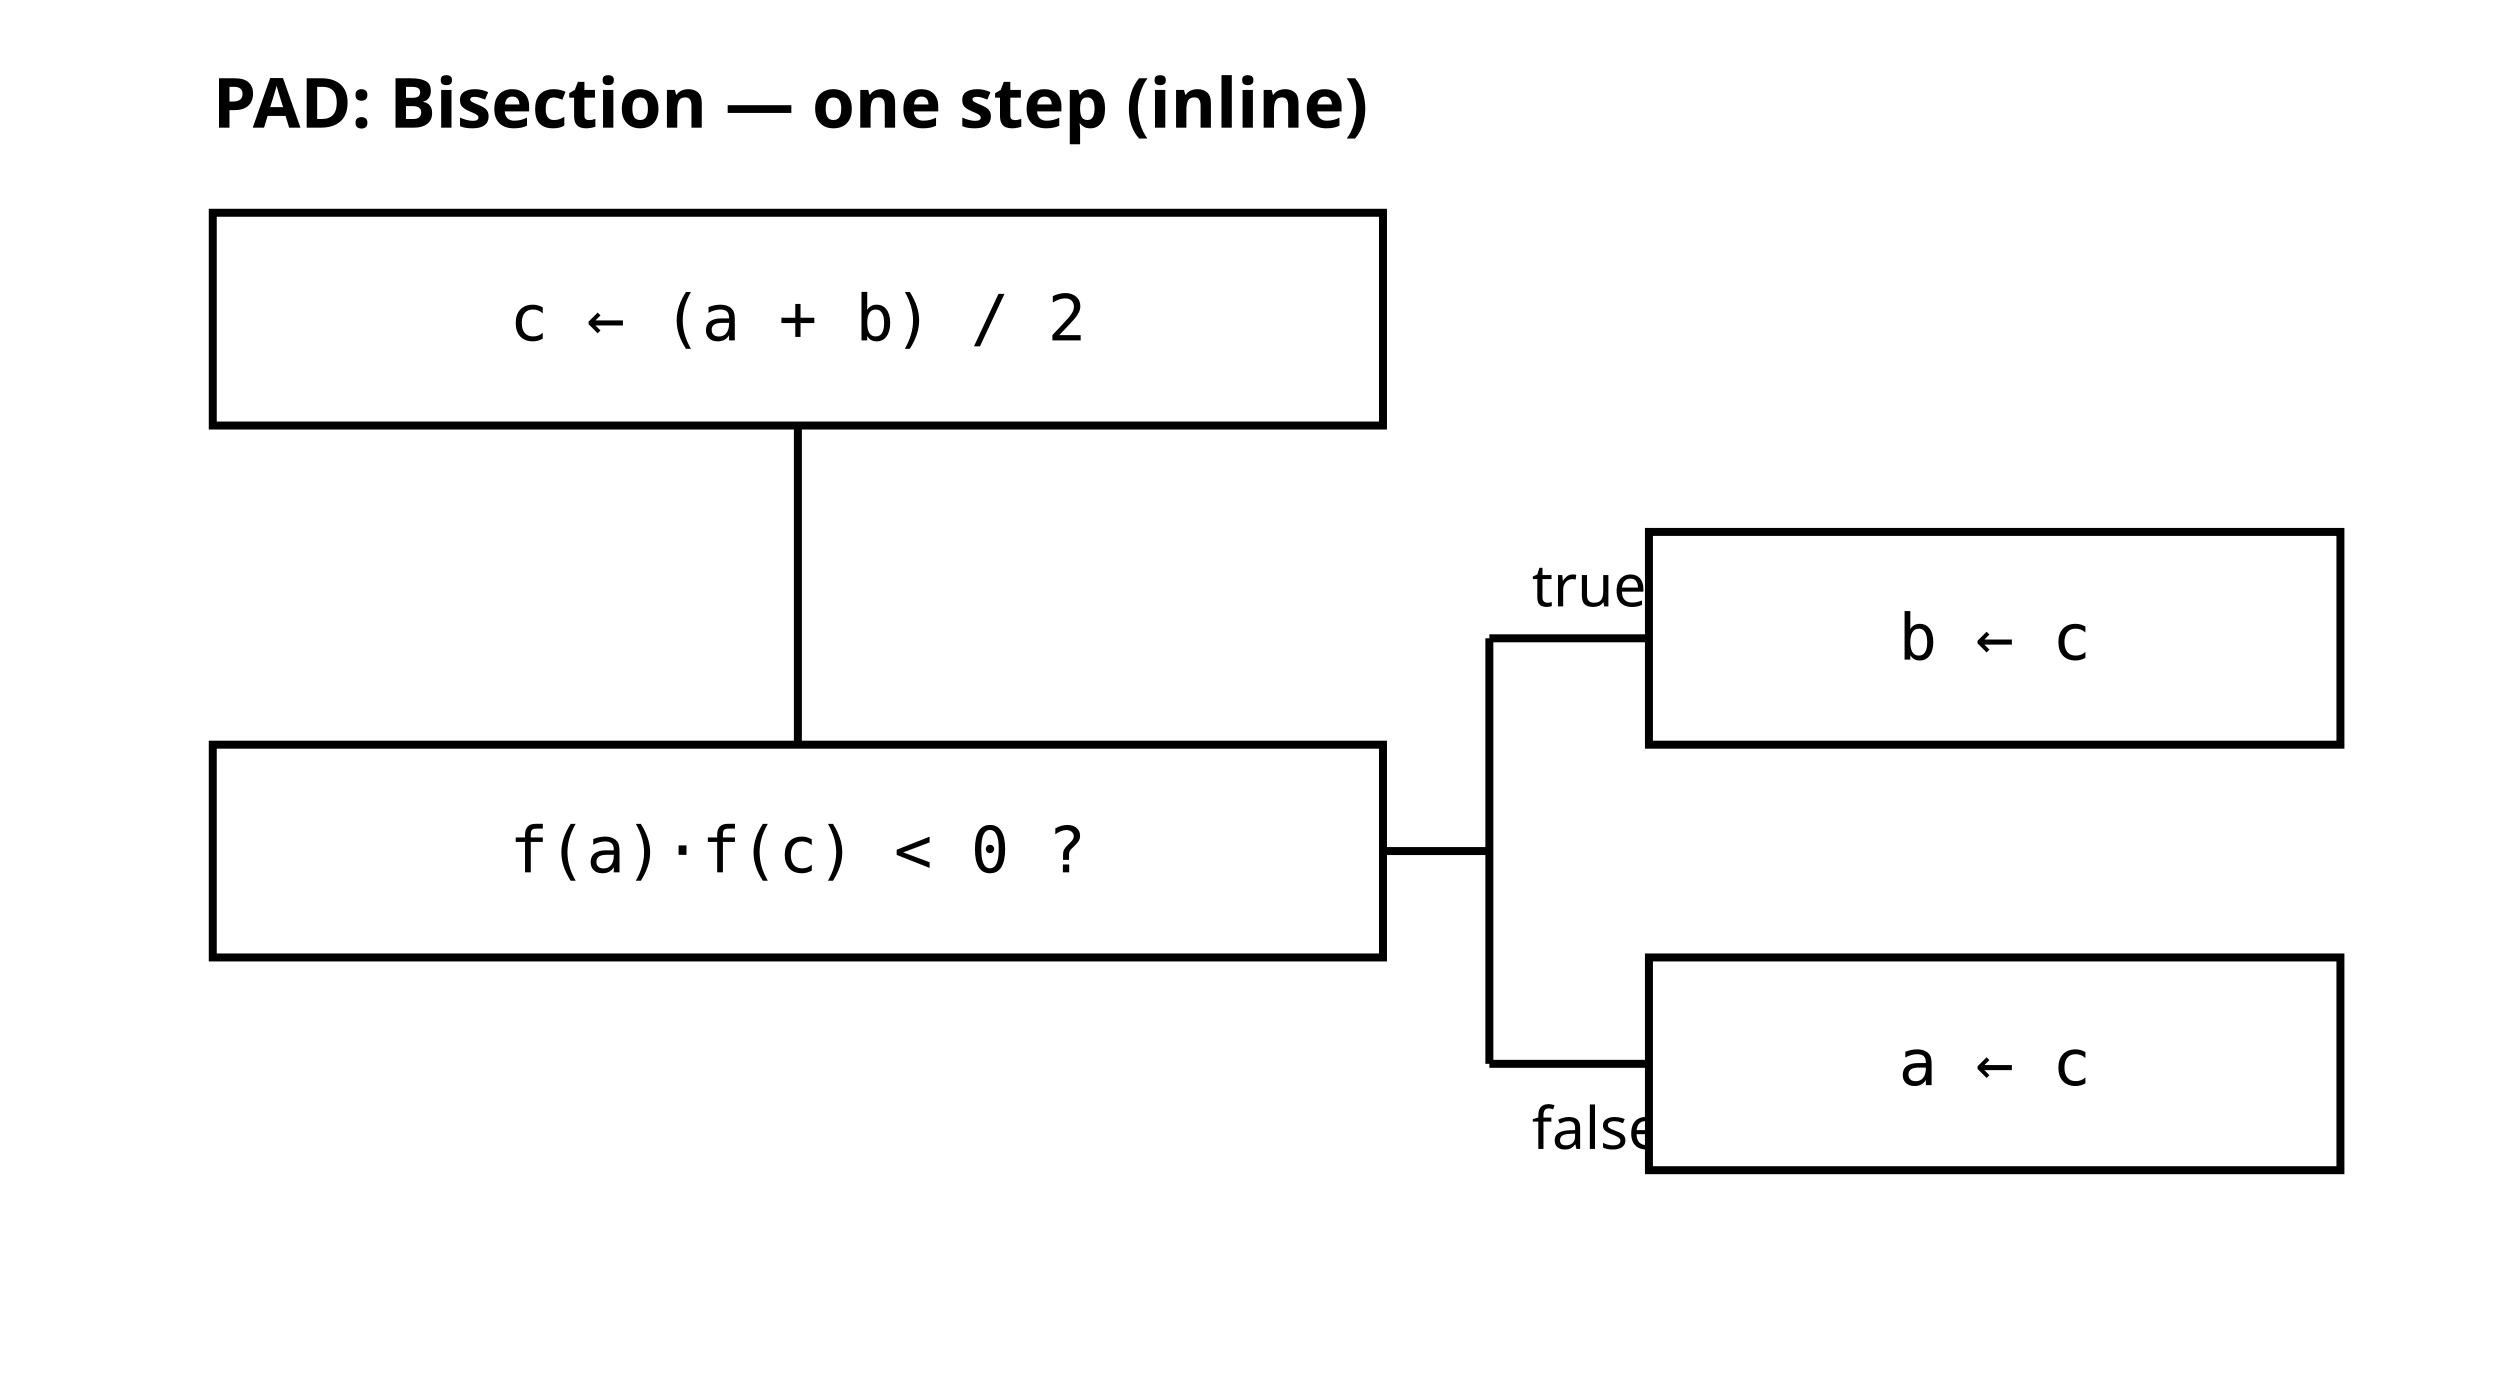
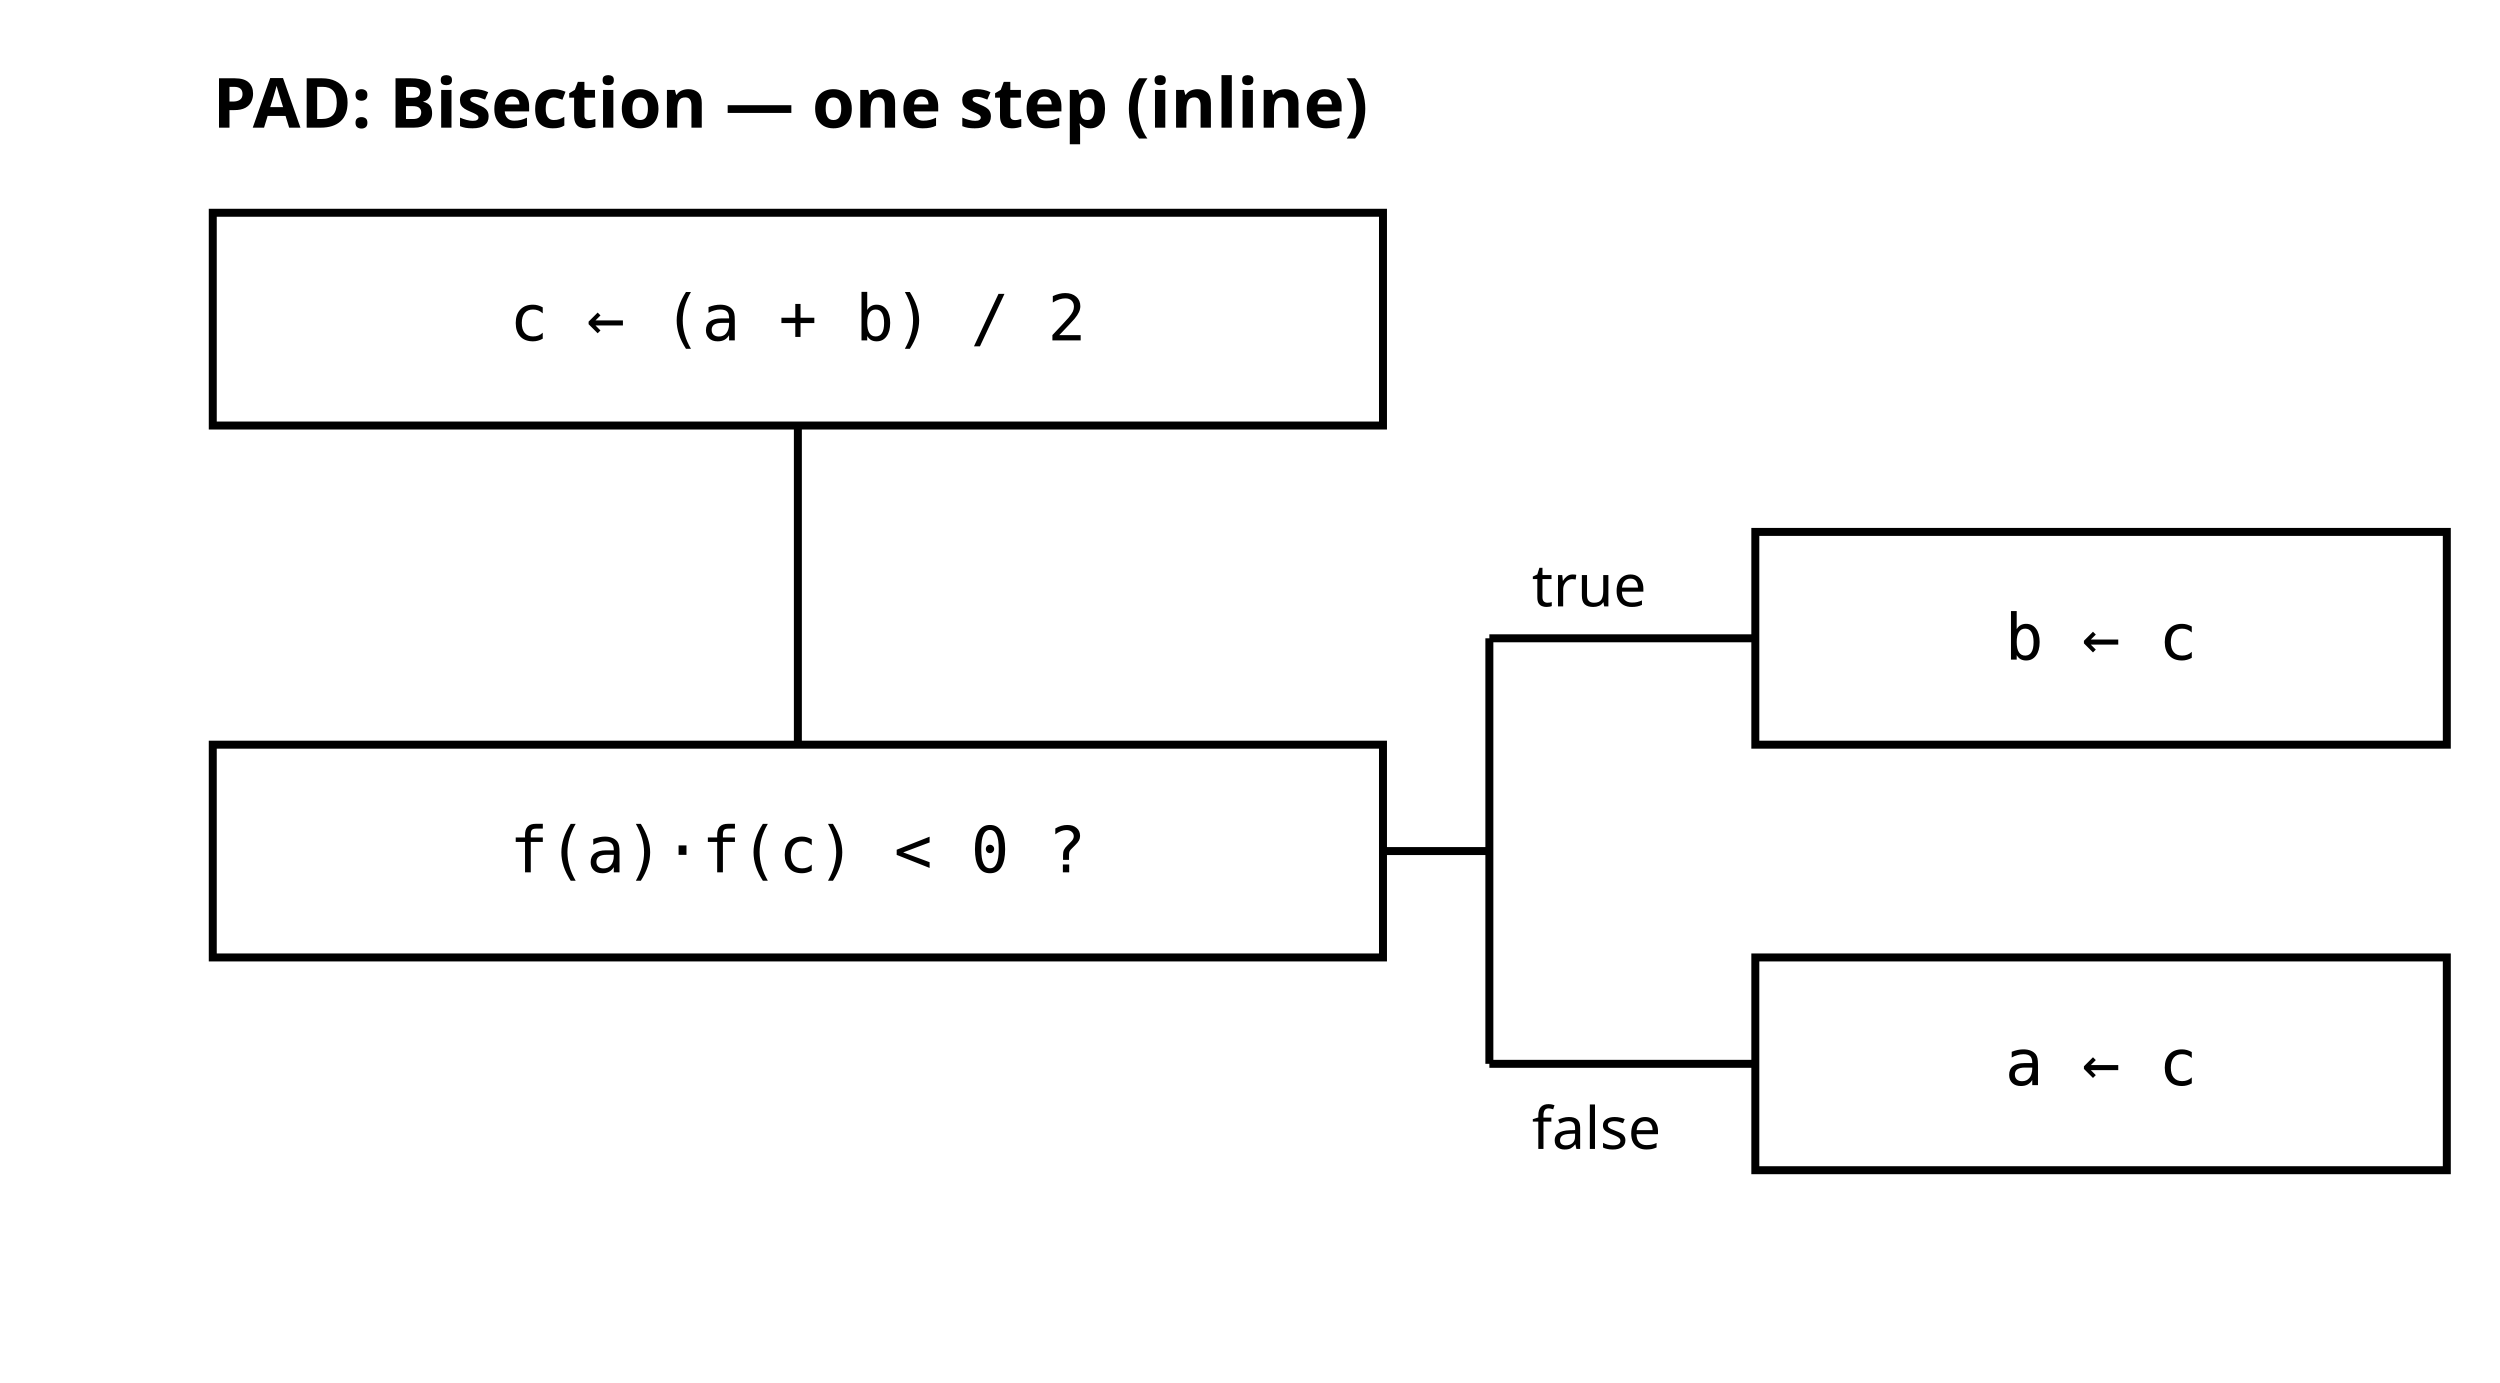
- <svg xmlns="http://www.w3.org/2000/svg" width="470" height="260" viewBox="0 0 470 260" content="&lt;mxfile host=&quot;VSCode&quot;&gt;&lt;diagram id=&quot;pad-bisect-all&quot; name=&quot;PAD-Bisection-Inline&quot;&gt;&lt;mxGraphModel dx=&quot;900&quot; dy=&quot;600&quot; grid=&quot;1&quot; gridSize=&quot;10&quot; guides=&quot;1&quot; tooltips=&quot;1&quot; connect=&quot;1&quot; arrows=&quot;1&quot; fold=&quot;1&quot; page=&quot;1&quot; pageScale=&quot;1&quot; pageWidth=&quot;1100&quot; pageHeight=&quot;850&quot; math=&quot;0&quot; shadow=&quot;0&quot;&gt;&lt;root&gt;&lt;mxCell id=&quot;0&quot;/&gt;&lt;mxCell id=&quot;1&quot; parent=&quot;0&quot;/&gt;&lt;mxCell id=&quot;title&quot; value=&quot;PAD: Bisection — one step (inline)&quot; style=&quot;text;html=1;align=left;verticalAlign=middle;fontSize=12;fontStyle=1&quot; vertex=&quot;1&quot; parent=&quot;1&quot;&gt;&lt;mxGeometry x=&quot;40&quot; y=&quot;8&quot; width=&quot;360&quot; height=&quot;20&quot; as=&quot;geometry&quot;/&gt;&lt;/mxCell&gt;&lt;mxCell id=&quot;assignC&quot; value=&quot;c ← (a + b) / 2&quot; style=&quot;rounded=0;whiteSpace=wrap;html=1;fontFamily=monospace;fontSize=12;&quot; vertex=&quot;1&quot; parent=&quot;1&quot;&gt;&lt;mxGeometry x=&quot;40&quot; y=&quot;40&quot; width=&quot;220&quot; height=&quot;40&quot; as=&quot;geometry&quot;/&gt;&lt;/mxCell&gt;&lt;mxCell id=&quot;ifc&quot; value=&quot;f(a)·f(c) &amp;lt; 0 ?&quot; style=&quot;rounded=0;whiteSpace=wrap;html=1;fontFamily=monospace;fontSize=12;&quot; vertex=&quot;1&quot; parent=&quot;1&quot;&gt;&lt;mxGeometry x=&quot;40&quot; y=&quot;140&quot; width=&quot;220&quot; height=&quot;40&quot; as=&quot;geometry&quot;/&gt;&lt;/mxCell&gt;&lt;mxCell id=&quot;btrue&quot; value=&quot;b ← c&quot; style=&quot;rounded=0;whiteSpace=wrap;html=1;fontFamily=monospace;fontSize=12;&quot; vertex=&quot;1&quot; parent=&quot;1&quot;&gt;&lt;mxGeometry x=&quot;310&quot; y=&quot;100&quot; width=&quot;130&quot; height=&quot;40&quot; as=&quot;geometry&quot;/&gt;&lt;/mxCell&gt;&lt;mxCell id=&quot;afalse&quot; value=&quot;a ← c&quot; style=&quot;rounded=0;whiteSpace=wrap;html=1;fontFamily=monospace;fontSize=12;&quot; vertex=&quot;1&quot; parent=&quot;1&quot;&gt;&lt;mxGeometry x=&quot;310&quot; y=&quot;180&quot; width=&quot;130&quot; height=&quot;40&quot; as=&quot;geometry&quot;/&gt;&lt;/mxCell&gt;&lt;mxCell id=&quot;s1&quot; style=&quot;edgeStyle=orthogonalEdgeStyle;html=1;exitX=0.5;exitY=1;entryX=0.5;entryY=0;endArrow=none;&quot; edge=&quot;1&quot; parent=&quot;1&quot; source=&quot;assignC&quot; target=&quot;ifc&quot;&gt;&lt;mxGeometry relative=&quot;1&quot; as=&quot;geometry&quot;/&gt;&lt;/mxCell&gt;&lt;mxCell id=&quot;e1&quot; value=&quot;true&quot; style=&quot;edgeStyle=orthogonalEdgeStyle;html=1;exitX=1;exitY=0.5;entryX=0;entryY=0.5;endArrow=none;fontSize=11;&quot; edge=&quot;1&quot; parent=&quot;1&quot; source=&quot;ifc&quot; target=&quot;btrue&quot;&gt;&lt;mxGeometry relative=&quot;1&quot; as=&quot;geometry&quot;/&gt;&lt;/mxCell&gt;&lt;mxCell id=&quot;e2&quot; value=&quot;false&quot; style=&quot;edgeStyle=orthogonalEdgeStyle;html=1;exitX=1;exitY=0.5;entryX=0;entryY=0.5;endArrow=none;fontSize=11;&quot; edge=&quot;1&quot; parent=&quot;1&quot; source=&quot;ifc&quot; target=&quot;afalse&quot;&gt;&lt;mxGeometry relative=&quot;1&quot; as=&quot;geometry&quot;/&gt;&lt;/mxCell&gt;&lt;/root&gt;&lt;/mxGraphModel&gt;&lt;/diagram&gt;&lt;/mxfile&gt;">
+ <svg xmlns="http://www.w3.org/2000/svg" width="705" height="390" viewBox="0 0 470 260" content="&lt;mxfile host=&quot;VSCode&quot;&gt;&lt;diagram id=&quot;pad-bisect-all&quot; name=&quot;PAD-Bisection-Inline&quot;&gt;&lt;mxGraphModel dx=&quot;900&quot; dy=&quot;600&quot; grid=&quot;1&quot; gridSize=&quot;10&quot; guides=&quot;1&quot; tooltips=&quot;1&quot; connect=&quot;1&quot; arrows=&quot;1&quot; fold=&quot;1&quot; page=&quot;1&quot; pageScale=&quot;1&quot; pageWidth=&quot;1100&quot; pageHeight=&quot;850&quot; math=&quot;0&quot; shadow=&quot;0&quot;&gt;&lt;root&gt;&lt;mxCell id=&quot;0&quot;/&gt;&lt;mxCell id=&quot;1&quot; parent=&quot;0&quot;/&gt;&lt;mxCell id=&quot;title&quot; value=&quot;PAD: Bisection — one step (inline)&quot; style=&quot;text;html=1;align=left;verticalAlign=middle;fontSize=12;fontStyle=1&quot; vertex=&quot;1&quot; parent=&quot;1&quot;&gt;&lt;mxGeometry x=&quot;40&quot; y=&quot;8&quot; width=&quot;360&quot; height=&quot;20&quot; as=&quot;geometry&quot;/&gt;&lt;/mxCell&gt;&lt;mxCell id=&quot;assignC&quot; value=&quot;c ← (a + b) / 2&quot; style=&quot;rounded=0;whiteSpace=wrap;html=1;fontFamily=monospace;fontSize=12;&quot; vertex=&quot;1&quot; parent=&quot;1&quot;&gt;&lt;mxGeometry x=&quot;40&quot; y=&quot;40&quot; width=&quot;220&quot; height=&quot;40&quot; as=&quot;geometry&quot;/&gt;&lt;/mxCell&gt;&lt;mxCell id=&quot;ifc&quot; value=&quot;f(a)·f(c) &amp;lt; 0 ?&quot; style=&quot;rounded=0;whiteSpace=wrap;html=1;fontFamily=monospace;fontSize=12;&quot; vertex=&quot;1&quot; parent=&quot;1&quot;&gt;&lt;mxGeometry x=&quot;40&quot; y=&quot;140&quot; width=&quot;220&quot; height=&quot;40&quot; as=&quot;geometry&quot;/&gt;&lt;/mxCell&gt;&lt;mxCell id=&quot;btrue&quot; value=&quot;b ← c&quot; style=&quot;rounded=0;whiteSpace=wrap;html=1;fontFamily=monospace;fontSize=12;&quot; vertex=&quot;1&quot; parent=&quot;1&quot;&gt;&lt;mxGeometry x=&quot;310&quot; y=&quot;100&quot; width=&quot;130&quot; height=&quot;40&quot; as=&quot;geometry&quot;/&gt;&lt;/mxCell&gt;&lt;mxCell id=&quot;afalse&quot; value=&quot;a ← c&quot; style=&quot;rounded=0;whiteSpace=wrap;html=1;fontFamily=monospace;fontSize=12;&quot; vertex=&quot;1&quot; parent=&quot;1&quot;&gt;&lt;mxGeometry x=&quot;310&quot; y=&quot;180&quot; width=&quot;130&quot; height=&quot;40&quot; as=&quot;geometry&quot;/&gt;&lt;/mxCell&gt;&lt;mxCell id=&quot;s1&quot; style=&quot;edgeStyle=orthogonalEdgeStyle;html=1;exitX=0.5;exitY=1;entryX=0.5;entryY=0;endArrow=none;&quot; edge=&quot;1&quot; parent=&quot;1&quot; source=&quot;assignC&quot; target=&quot;ifc&quot;&gt;&lt;mxGeometry relative=&quot;1&quot; as=&quot;geometry&quot;/&gt;&lt;/mxCell&gt;&lt;mxCell id=&quot;e1&quot; value=&quot;true&quot; style=&quot;edgeStyle=orthogonalEdgeStyle;html=1;exitX=1;exitY=0.5;entryX=0;entryY=0.5;endArrow=none;fontSize=11;&quot; edge=&quot;1&quot; parent=&quot;1&quot; source=&quot;ifc&quot; target=&quot;btrue&quot;&gt;&lt;mxGeometry relative=&quot;1&quot; as=&quot;geometry&quot;/&gt;&lt;/mxCell&gt;&lt;mxCell id=&quot;e2&quot; value=&quot;false&quot; style=&quot;edgeStyle=orthogonalEdgeStyle;html=1;exitX=1;exitY=0.5;entryX=0;entryY=0.5;endArrow=none;fontSize=11;&quot; edge=&quot;1&quot; parent=&quot;1&quot; source=&quot;ifc&quot; target=&quot;afalse&quot;&gt;&lt;mxGeometry relative=&quot;1&quot; as=&quot;geometry&quot;/&gt;&lt;/mxCell&gt;&lt;/root&gt;&lt;/mxGraphModel&gt;&lt;/diagram&gt;&lt;/mxfile&gt;">
  <rect x="0" y="0" width="470" height="260" fill="#ffffff" />
  <text x="40" y="24" font-family="sans-serif" font-size="13" font-weight="bold" fill="#000000">PAD: Bisection — one step (inline)</text>
  <line x1="150" y1="80" x2="150" y2="140" stroke="#000000" stroke-width="1.5" />
  <line x1="260" y1="160" x2="280" y2="160" stroke="#000000" stroke-width="1.5" />
  <line x1="280" y1="120" x2="280" y2="200" stroke="#000000" stroke-width="1.5" />
-   <line x1="280" y1="120" x2="310" y2="120" stroke="#000000" stroke-width="1.5" />
-   <line x1="280" y1="200" x2="310" y2="200" stroke="#000000" stroke-width="1.5" />
+   <line x1="280" y1="120" x2="330" y2="120" stroke="#000000" stroke-width="1.5" />
+   <line x1="280" y1="200" x2="330" y2="200" stroke="#000000" stroke-width="1.5" />
  <text x="288" y="114" font-family="sans-serif" font-size="11" fill="#000000">true</text>
  <text x="288" y="216" font-family="sans-serif" font-size="11" fill="#000000">false</text>
  <rect x="40" y="40" width="220" height="40" fill="#ffffff" stroke="#000000" stroke-width="1.5" />
  <text x="150" y="64" font-family="monospace" font-size="12" text-anchor="middle" fill="#000000">c ← (a + b) / 2</text>
  <rect x="40" y="140" width="220" height="40" fill="#ffffff" stroke="#000000" stroke-width="1.5" />
  <text x="150" y="164" font-family="monospace" font-size="12" text-anchor="middle" fill="#000000">f(a)·f(c) &lt; 0 ?</text>
-   <rect x="310" y="100" width="130" height="40" fill="#ffffff" stroke="#000000" stroke-width="1.5" />
-   <text x="375" y="124" font-family="monospace" font-size="12" text-anchor="middle" fill="#000000">b ← c</text>
-   <rect x="310" y="180" width="130" height="40" fill="#ffffff" stroke="#000000" stroke-width="1.5" />
-   <text x="375" y="204" font-family="monospace" font-size="12" text-anchor="middle" fill="#000000">a ← c</text>
+   <rect x="330" y="100" width="130" height="40" fill="#ffffff" stroke="#000000" stroke-width="1.5" />
+   <text x="395" y="124" font-family="monospace" font-size="12" text-anchor="middle" fill="#000000">b ← c</text>
+   <rect x="330" y="180" width="130" height="40" fill="#ffffff" stroke="#000000" stroke-width="1.5" />
+   <text x="395" y="204" font-family="monospace" font-size="12" text-anchor="middle" fill="#000000">a ← c</text>
</svg>
